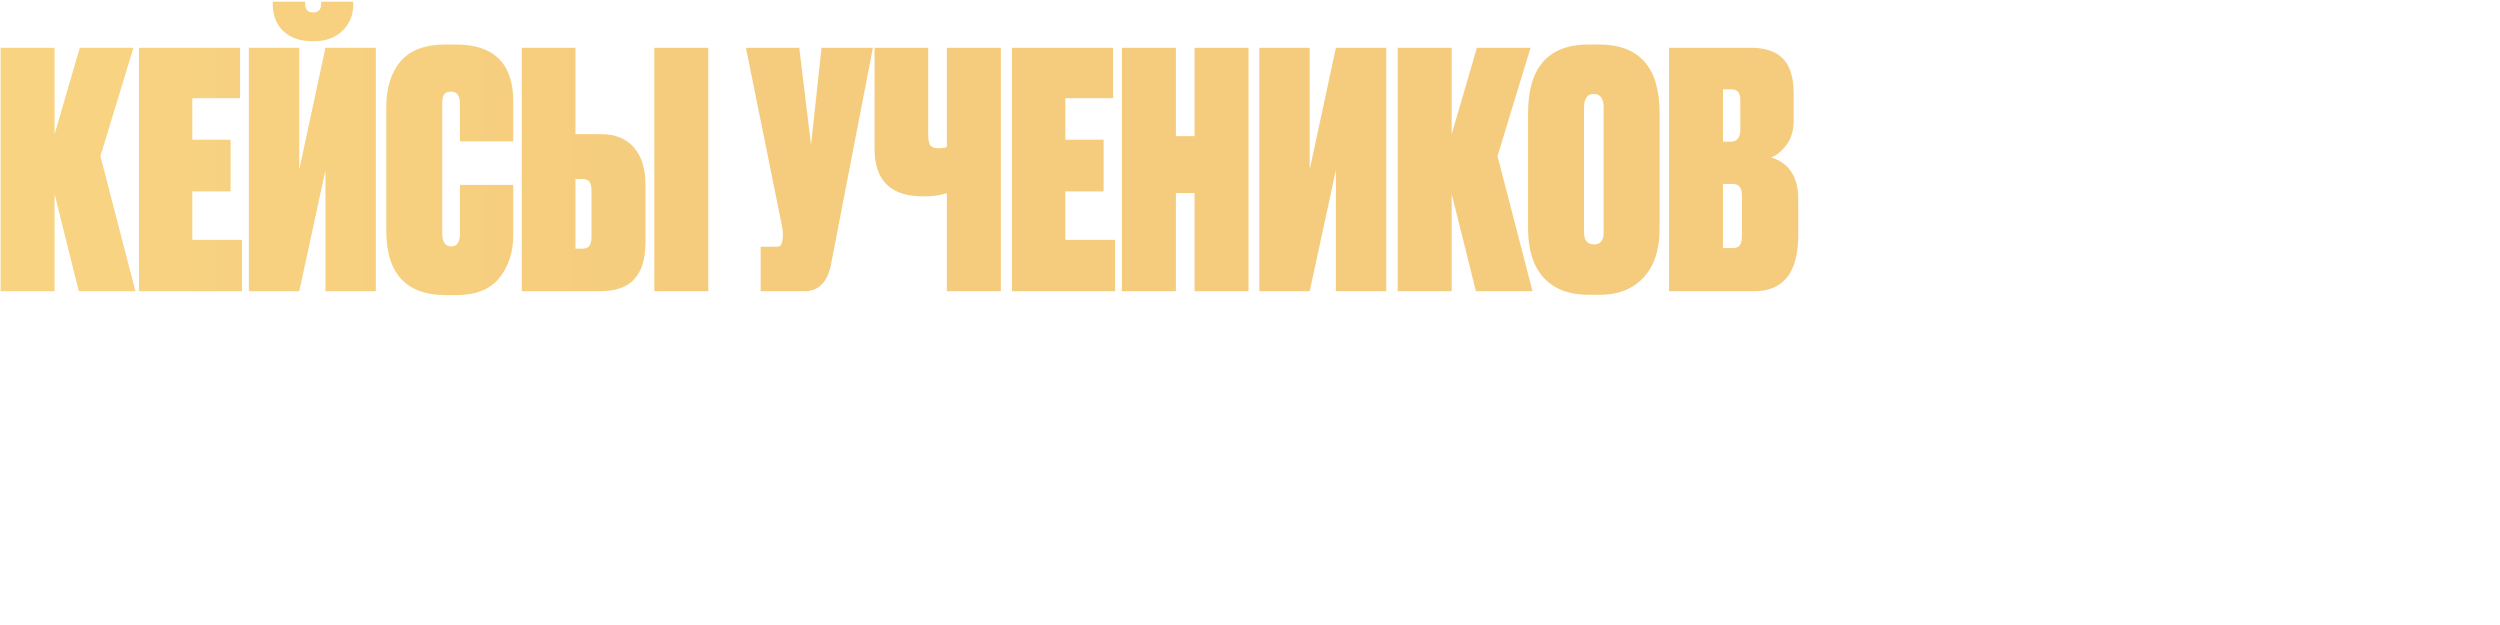
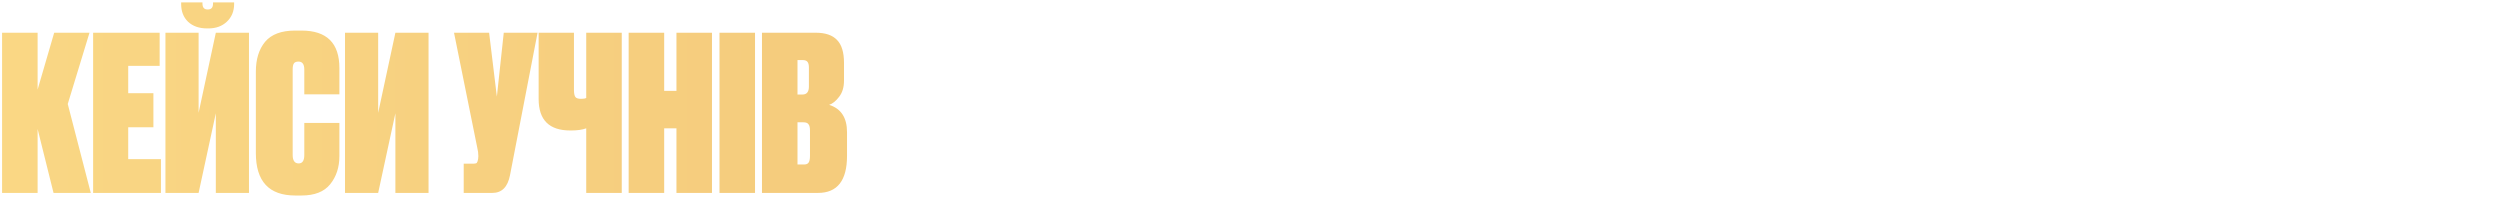
- <svg xmlns="http://www.w3.org/2000/svg" width="764" height="191" viewBox="0 0 764 191" fill="none">
-   <path d="M24.085 89L16.685 59.3V89H0.185V14.6H16.685V41L24.385 14.6H40.785L30.685 47.7L41.385 89H24.085ZM42.468 14.6H73.368V30H58.768V42.7H70.468V58.5H58.768V73.3H73.968V89H42.468V14.6ZM91.457 14.6V51.8L99.457 14.6H114.857V89H99.457V52L91.457 89H76.057V14.6H91.457ZM95.957 12.6H95.457C91.724 12.6 88.757 11.567 86.557 9.5C84.424 7.433 83.357 4.7 83.357 1.3V0.5H93.257V1.1C93.257 2.9 94.057 3.8 95.657 3.8H95.757C97.357 3.8 98.157 2.9 98.157 1.1V0.5H107.957V1.3C107.957 4.633 106.824 7.367 104.557 9.5C102.357 11.567 99.49 12.6 95.957 12.6ZM140.549 71.4V56.5H156.849V71.9C156.849 77.1 155.416 81.467 152.549 85C149.749 88.467 145.316 90.2 139.249 90.2H136.349C124.149 90.2 118.049 83.633 118.049 70.5V32.7C118.049 26.9 119.483 22.267 122.349 18.8C125.283 15.333 129.916 13.6 136.249 13.6H139.249C150.983 13.6 156.849 19.4 156.849 31V43.2H140.549V31.7C140.549 29.233 139.649 28 137.849 28C136.849 28 136.149 28.267 135.749 28.8C135.349 29.333 135.149 30.3 135.149 31.7V71.4C135.149 74 136.083 75.3 137.949 75.3C139.683 75.3 140.549 74 140.549 71.4ZM175.855 41H183.755C188.022 41 191.322 42.333 193.655 45C196.055 47.667 197.255 51.467 197.255 56.4V74C197.255 79.067 196.122 82.833 193.855 85.3C191.655 87.767 188.122 89 183.255 89H159.455V14.6H175.855V41ZM175.855 76H177.855C178.989 76 179.755 75.7 180.155 75.1C180.555 74.5 180.755 73.567 180.755 72.3V58.3C180.755 57.033 180.555 56.133 180.155 55.6C179.755 55 178.989 54.7 177.855 54.7H175.855V76ZM216.455 14.6V89H199.955V14.6H216.455ZM266.756 14.6L253.956 80.8C252.89 86.267 250.156 89 245.756 89H232.456V75.4H237.156C237.89 75.4 238.356 75.267 238.556 75C238.823 74.667 239.023 74.067 239.156 73.2L239.256 71.9C239.256 70.633 239.09 69.333 238.756 68L227.956 14.6H244.256L247.856 44.3L251.056 14.6H266.756ZM305.859 89H289.359V59C287.559 59.667 285.225 60 282.359 60H281.959C272.159 60 267.259 55.133 267.259 45.4V14.6H283.659V41.1C283.659 42.767 283.892 43.9 284.359 44.5C284.825 45.033 285.659 45.3 286.859 45.3H287.059C288.125 45.3 288.892 45.167 289.359 44.9V14.6H305.859V89ZM309.265 14.6H340.165V30H325.565V42.7H337.265V58.5H325.565V73.3H340.765V89H309.265V14.6ZM365.054 89V59H359.354V89H342.854V14.6H359.354V41.6H365.054V14.6H381.554V89H365.054ZM400.246 14.6V51.8L408.246 14.6H423.646V89H408.246V52L400.246 89H384.846V14.6H400.246ZM451.038 89L443.638 59.3V89H427.138V14.6H443.638V41L451.338 14.6H467.738L457.638 47.7L468.338 89H451.038ZM507.175 34.6V69.9C507.175 76.3 505.542 81.267 502.275 84.8C499.008 88.333 494.508 90.1 488.775 90.1H485.575C479.575 90.1 474.975 88.367 471.775 84.9C468.575 81.367 466.975 76.367 466.975 69.9V34.6C466.975 20.6 473.142 13.6 485.475 13.6H488.675C501.008 13.6 507.175 20.6 507.175 34.6ZM490.075 71V32.9C490.075 30.1 489.075 28.7 487.075 28.7C485.075 28.7 484.075 30.1 484.075 32.9V71C484.075 73.467 485.108 74.7 487.175 74.7C489.108 74.7 490.075 73.467 490.075 71ZM510.046 89V14.6H535.046C539.446 14.6 542.713 15.7 544.846 17.9C547.046 20.1 548.146 23.667 548.146 28.6V36.8C548.146 39.933 547.379 42.467 545.846 44.4C544.379 46.333 542.846 47.567 541.246 48.1C546.779 49.833 549.546 54.067 549.546 60.8V71.8C549.546 83.267 545.046 89 536.046 89H510.046ZM529.246 56.2H526.546V75.8H529.546C530.546 75.8 531.246 75.533 531.646 75C532.113 74.4 532.346 73.333 532.346 71.8V60C532.346 58.6 532.113 57.633 531.646 57.1C531.246 56.5 530.446 56.2 529.246 56.2ZM528.946 27.3H526.546V43.3H528.846C530.846 43.3 531.846 42.067 531.846 39.6V30.8C531.846 29.6 531.646 28.733 531.246 28.2C530.846 27.6 530.079 27.3 528.946 27.3Z" fill="url(#paint0_linear_202_319)" />
-   <path d="M562.776 89V14.6H600.876V89H584.376V30H579.276V89H562.776ZM644.284 34.6V69.9C644.284 76.3 642.651 81.267 639.384 84.8C636.118 88.333 631.618 90.1 625.884 90.1H622.684C616.684 90.1 612.084 88.367 608.884 84.9C605.684 81.367 604.084 76.367 604.084 69.9V34.6C604.084 20.6 610.251 13.6 622.584 13.6H625.784C638.118 13.6 644.284 20.6 644.284 34.6ZM627.184 71V32.9C627.184 30.1 626.184 28.7 624.184 28.7C622.184 28.7 621.184 30.1 621.184 32.9V71C621.184 73.467 622.218 74.7 624.284 74.7C626.218 74.7 627.184 73.467 627.184 71ZM669.455 71.4V56.5H685.755V71.9C685.755 77.1 684.322 81.467 681.455 85C678.655 88.467 674.222 90.2 668.155 90.2H665.255C653.055 90.2 646.955 83.633 646.955 70.5V32.7C646.955 26.9 648.389 22.267 651.255 18.8C654.189 15.333 658.822 13.6 665.155 13.6H668.155C679.889 13.6 685.755 19.4 685.755 31V43.2H669.455V31.7C669.455 29.233 668.555 28 666.755 28C665.755 28 665.055 28.267 664.655 28.8C664.255 29.333 664.055 30.3 664.055 31.7V71.4C664.055 74 664.989 75.3 666.855 75.3C668.589 75.3 669.455 74 669.455 71.4ZM691.562 68.1C692.028 58.167 692.262 40.333 692.262 14.6H728.262V89H711.762V30H707.262C707.262 50 706.995 64.367 706.462 73.1C706.062 79.033 704.695 83.167 702.362 85.5C700.095 87.833 696.095 89 690.362 89H687.262V73.1H688.062C689.395 73.1 690.295 72.733 690.762 72C691.228 71.2 691.495 69.9 691.562 68.1ZM731.726 14.6H762.626V30H748.026V42.7H759.726V58.5H748.026V73.3H763.226V89H731.726V14.6ZM84.504 189V114.6H122.604V189H106.104V130H101.004V189H84.504ZM150.313 160.3H142.413V189H126.013V114.6H149.813C154.68 114.6 158.213 115.833 160.413 118.3C162.68 120.767 163.813 124.533 163.813 129.6V145C163.813 149.867 162.613 153.633 160.213 156.3C157.88 158.967 154.58 160.3 150.313 160.3ZM142.413 127.6V146.6H144.413C145.546 146.6 146.313 146.333 146.713 145.8C147.113 145.2 147.313 144.267 147.313 143V131.3C147.313 130.033 147.113 129.1 146.713 128.5C146.313 127.9 145.546 127.6 144.413 127.6H142.413ZM206.443 134.6V169.9C206.443 176.3 204.809 181.267 201.543 184.8C198.276 188.333 193.776 190.1 188.043 190.1H184.843C178.843 190.1 174.243 188.367 171.043 184.9C167.843 181.367 166.243 176.367 166.243 169.9V134.6C166.243 120.6 172.409 113.6 184.743 113.6H187.943C200.276 113.6 206.443 120.6 206.443 134.6ZM189.343 171V132.9C189.343 130.1 188.343 128.7 186.343 128.7C184.343 128.7 183.343 130.1 183.343 132.9V171C183.343 173.467 184.376 174.7 186.443 174.7C188.376 174.7 189.343 173.467 189.343 171ZM231.614 171.4V156.5H247.914V171.9C247.914 177.1 246.48 181.467 243.614 185C240.814 188.467 236.38 190.2 230.314 190.2H227.414C215.214 190.2 209.114 183.633 209.114 170.5V132.7C209.114 126.9 210.547 122.267 213.414 118.8C216.347 115.333 220.98 113.6 227.314 113.6H230.314C242.047 113.6 247.914 119.4 247.914 131V143.2H231.614V131.7C231.614 129.233 230.714 128 228.914 128C227.914 128 227.214 128.267 226.814 128.8C226.414 129.333 226.214 130.3 226.214 131.7V171.4C226.214 174 227.147 175.3 229.014 175.3C230.747 175.3 231.614 174 231.614 171.4ZM250.72 189V114.6H270.42L274.52 149.4L278.82 114.6H297.42V189H283.22V148.4L276.92 189H271.02L264.72 148.4V189H250.72ZM340.72 134.6V169.9C340.72 176.3 339.087 181.267 335.82 184.8C332.553 188.333 328.053 190.1 322.32 190.1H319.12C313.12 190.1 308.52 188.367 305.32 184.9C302.12 181.367 300.52 176.367 300.52 169.9V134.6C300.52 120.6 306.687 113.6 319.02 113.6H322.22C334.553 113.6 340.72 120.6 340.72 134.6ZM323.62 171V132.9C323.62 130.1 322.62 128.7 320.62 128.7C318.62 128.7 317.62 130.1 317.62 132.9V171C317.62 173.467 318.653 174.7 320.72 174.7C322.653 174.7 323.62 173.467 323.62 171ZM342.203 114.6H377.203V130H367.903V189H351.503V130H342.203V114.6ZM403.829 160.3H395.929V189H379.529V114.6H403.329C408.195 114.6 411.729 115.833 413.929 118.3C416.195 120.767 417.329 124.533 417.329 129.6V145C417.329 149.867 416.129 153.633 413.729 156.3C411.395 158.967 408.095 160.3 403.829 160.3ZM395.929 127.6V146.6H397.929C399.062 146.6 399.829 146.333 400.229 145.8C400.629 145.2 400.829 144.267 400.829 143V131.3C400.829 130.033 400.629 129.1 400.229 128.5C399.829 127.9 399.062 127.6 397.929 127.6H395.929ZM438.643 189L437.443 178.1H429.843L428.743 189H414.443L423.943 114.6H444.243L454.643 189H438.643ZM433.643 140.8L431.343 163.4H435.943L433.643 140.8ZM502.938 114.6L490.138 180.8C489.071 186.267 486.338 189 481.938 189H468.638V175.4H473.338C474.071 175.4 474.538 175.267 474.738 175C475.005 174.667 475.205 174.067 475.338 173.2L475.438 171.9C475.438 170.633 475.271 169.333 474.938 168L464.138 114.6H480.438L484.038 144.3L487.238 114.6H502.938ZM528.34 160.3H520.44V189H504.04V114.6H527.84C532.707 114.6 536.24 115.833 538.44 118.3C540.707 120.767 541.84 124.533 541.84 129.6V145C541.84 149.867 540.64 153.633 538.24 156.3C535.907 158.967 532.607 160.3 528.34 160.3ZM520.44 127.6V146.6H522.44C523.574 146.6 524.34 146.333 524.74 145.8C525.14 145.2 525.34 144.267 525.34 143V131.3C525.34 130.033 525.14 129.1 524.74 128.5C524.34 127.9 523.574 127.6 522.44 127.6H520.44ZM584.47 134.6V169.9C584.47 176.3 582.837 181.267 579.57 184.8C576.303 188.333 571.803 190.1 566.07 190.1H562.87C556.87 190.1 552.27 188.367 549.07 184.9C545.87 181.367 544.27 176.367 544.27 169.9V134.6C544.27 120.6 550.437 113.6 562.77 113.6H565.97C578.303 113.6 584.47 120.6 584.47 134.6ZM567.37 171V132.9C567.37 130.1 566.37 128.7 564.37 128.7C562.37 128.7 561.37 130.1 561.37 132.9V171C561.37 173.467 562.403 174.7 564.47 174.7C566.403 174.7 567.37 173.467 567.37 171ZM611.341 189L603.941 159.3V189H587.441V114.6H603.941V141L611.641 114.6H628.041L617.941 147.7L628.641 189H611.341ZM652.9 189L651.7 178.1H644.1L643 189H628.7L638.2 114.6H658.5L668.9 189H652.9ZM647.9 140.8L645.6 163.4H650.2L647.9 140.8Z" fill="url(#paint1_linear_202_319)" />
+ <svg xmlns="http://www.w3.org/2000/svg" width="1045" height="91" viewBox="0 0 1045 91" fill="none">
+   <path d="M22.38 80.64L15.72 53.91V80.64H0.869V13.68H15.72V37.44L22.649 13.68H37.41L28.32 43.47L37.95 80.64H22.38ZM38.924 13.68H66.734V27.54H53.594V38.97H64.124V53.19H53.594V66.51H67.274V80.64H38.924V13.68ZM83.014 13.68V47.16L90.214 13.68H104.074V80.64H90.214V47.34L83.014 80.64H69.154V13.68H83.014ZM87.064 11.88H86.614C83.254 11.88 80.584 10.95 78.604 9.09C76.684 7.23 75.724 4.77 75.724 1.71V0.99H84.634V1.53C84.634 3.15 85.354 3.96 86.794 3.96H86.884C88.324 3.96 89.044 3.15 89.044 1.53V0.99H97.864V1.71C97.864 4.71 96.844 7.17 94.804 9.09C92.824 10.95 90.244 11.88 87.064 11.88ZM127.197 64.8V51.39H141.867V65.25C141.867 69.93 140.577 73.86 137.997 77.04C135.477 80.16 131.487 81.72 126.027 81.72H123.417C112.437 81.72 106.947 75.81 106.947 63.99V29.97C106.947 24.75 108.237 20.58 110.817 17.46C113.457 14.34 117.627 12.78 123.327 12.78H126.027C136.587 12.78 141.867 18 141.867 28.44V39.42H127.197V29.07C127.197 26.85 126.387 25.74 124.767 25.74C123.867 25.74 123.237 25.98 122.877 26.46C122.517 26.94 122.337 27.81 122.337 29.07V64.8C122.337 67.14 123.177 68.31 124.857 68.31C126.417 68.31 127.197 67.14 127.197 64.8ZM158.073 13.68V47.16L165.273 13.68H179.133V80.64H165.273V47.34L158.073 80.64H144.213V13.68H158.073ZM224.699 13.68L213.179 73.26C212.219 78.18 209.759 80.64 205.799 80.64H193.829V68.4H198.059C198.719 68.4 199.139 68.28 199.319 68.04C199.559 67.74 199.739 67.2 199.859 66.42L199.949 65.25C199.949 64.11 199.799 62.94 199.499 61.74L189.779 13.68H204.449L207.689 40.41L210.569 13.68H224.699ZM259.892 80.64H245.042V53.64C243.422 54.24 241.322 54.54 238.742 54.54H238.382C229.562 54.54 225.152 50.16 225.152 41.4V13.68H239.912V37.53C239.912 39.03 240.122 40.05 240.542 40.59C240.962 41.07 241.712 41.31 242.792 41.31H242.972C243.932 41.31 244.622 41.19 245.042 40.95V13.68H259.892V80.64ZM282.757 80.64V53.64H277.627V80.64H262.777V13.68H277.627V37.98H282.757V13.68H297.607V80.64H282.757ZM315.6 13.68V80.64H300.75V13.68H315.6ZM318.504 80.64V13.68H341.004C344.964 13.68 347.904 14.67 349.824 16.65C351.804 18.63 352.794 21.84 352.794 26.28V33.66C352.794 36.48 352.104 38.76 350.724 40.5C349.404 42.24 348.024 43.35 346.584 43.83C351.564 45.39 354.054 49.2 354.054 55.26V65.16C354.054 75.48 350.004 80.64 341.904 80.64H318.504ZM335.784 51.12H333.354V68.76H336.054C336.954 68.76 337.584 68.52 337.944 68.04C338.364 67.5 338.574 66.54 338.574 65.16V54.54C338.574 53.28 338.364 52.41 337.944 51.93C337.584 51.39 336.864 51.12 335.784 51.12ZM335.514 25.11H333.354V39.51H335.424C337.224 39.51 338.124 38.4 338.124 36.18V28.26C338.124 27.18 337.944 26.4 337.584 25.92C337.224 25.38 336.534 25.11 335.514 25.11Z" fill="url(#paint0_linear_313_1504)" />
+   <path d="M365.961 80.64V13.68H400.251V80.64H385.401V27.54H380.811V80.64H365.961ZM418.169 13.68V80.64H403.319V13.68H418.169ZM441.142 64.8V51.39H455.812V65.25C455.812 69.93 454.522 73.86 451.942 77.04C449.422 80.16 445.432 81.72 439.972 81.72H437.362C426.382 81.72 420.892 75.81 420.892 63.99V29.97C420.892 24.75 422.182 20.58 424.762 17.46C427.402 14.34 431.572 12.78 437.272 12.78H439.972C450.532 12.78 455.812 18 455.812 28.44V39.42H441.142V29.07C441.142 26.85 440.332 25.74 438.712 25.74C437.812 25.74 437.182 25.98 436.822 26.46C436.462 26.94 436.282 27.81 436.282 29.07V64.8C436.282 67.14 437.122 68.31 438.802 68.31C440.362 68.31 441.142 67.14 441.142 64.8ZM461.038 61.83C461.458 52.89 461.668 36.84 461.668 13.68H494.068V80.64H479.218V27.54H475.168C475.168 45.54 474.928 58.47 474.448 66.33C474.088 71.67 472.858 75.39 470.758 77.49C468.718 79.59 465.118 80.64 459.958 80.64H457.168V66.33H457.888C459.088 66.33 459.898 66 460.318 65.34C460.738 64.62 460.978 63.45 461.038 61.83ZM516.896 56.43H515.906L510.596 80.64H495.296L502.226 52.2C499.166 50.1 497.636 46.47 497.636 41.31V27.18C497.636 22.62 498.626 19.23 500.606 17.01C502.646 14.79 505.856 13.68 510.236 13.68H531.656V80.64H516.896V56.43ZM516.896 44.1V25.38H515.096C514.076 25.38 513.386 25.65 513.026 26.19C512.666 26.73 512.486 27.57 512.486 28.71V40.86C512.486 42 512.666 42.84 513.026 43.38C513.386 43.86 514.076 44.1 515.096 44.1H516.896ZM544.467 80.64V13.68H578.757V80.64H563.907V27.54H559.317V80.64H544.467ZM581.824 13.68H609.634V27.54H596.494V38.97H607.024V53.19H596.494V66.51H610.174V80.64H581.824V13.68ZM634.105 54.81H626.995V80.64H612.235V13.68H633.655C638.035 13.68 641.215 14.79 643.195 17.01C645.235 19.23 646.255 22.62 646.255 27.18V41.04C646.255 45.42 645.175 48.81 643.015 51.21C640.915 53.61 637.945 54.81 634.105 54.81ZM626.995 25.38V42.48H628.795C629.815 42.48 630.505 42.24 630.865 41.76C631.225 41.22 631.405 40.38 631.405 39.24V28.71C631.405 27.57 631.225 26.73 630.865 26.19C630.505 25.65 629.815 25.38 628.795 25.38H626.995ZM648.621 13.68H676.431V27.54H663.291V38.97H673.821V53.19H663.291V66.51H676.971V80.64H648.621V13.68ZM678.851 80.64V13.68H706.301V27.54H693.521V80.64H678.851ZM708.274 61.83C708.694 52.89 708.904 36.84 708.904 13.68H741.304V80.64H726.454V27.54H722.404C722.404 45.54 722.164 58.47 721.684 66.33C721.324 71.67 720.094 75.39 717.994 77.49C715.954 79.59 712.354 80.64 707.194 80.64H704.404V66.33H705.124C706.324 66.33 707.134 66 707.554 65.34C707.974 64.62 708.214 63.45 708.274 61.83ZM764.132 56.43H763.142L757.832 80.64H742.532L749.462 52.2C746.402 50.1 744.872 46.47 744.872 41.31V27.18C744.872 22.62 745.862 19.23 747.842 17.01C749.882 14.79 753.092 13.68 757.472 13.68H778.892V80.64H764.132V56.43ZM764.132 44.1V25.38H762.332C761.312 25.38 760.622 25.65 760.262 26.19C759.902 26.73 759.722 27.57 759.722 28.71V40.86C759.722 42 759.902 42.84 760.262 43.38C760.622 43.86 761.312 44.1 762.332 44.1H764.132ZM808.049 90.09V80.64H793.109V90.09H780.419V66.51H782.669C783.209 65.55 783.629 62.55 783.929 57.51C784.169 52.47 784.409 37.86 784.649 13.68H817.319V66.51H820.739V90.09H808.049ZM797.159 56.79C796.859 61.05 796.409 64.44 795.809 66.96H803.009V27.54H797.789C797.429 46.02 797.219 55.77 797.159 56.79ZM853.996 13.68L842.476 73.26C841.516 78.18 839.056 80.64 835.096 80.64H823.126V68.4H827.356C828.016 68.4 828.436 68.28 828.616 68.04C828.856 67.74 829.036 67.2 829.156 66.42L829.246 65.25C829.246 64.11 829.096 62.94 828.796 61.74L819.076 13.68H833.746L836.986 40.41L839.866 13.68H853.996ZM897.502 13.68L885.982 73.26C885.022 78.18 882.562 80.64 878.602 80.64H866.632V68.4H870.862C871.522 68.4 871.942 68.28 872.122 68.04C872.362 67.74 872.542 67.2 872.662 66.42L872.752 65.25C872.752 64.11 872.602 62.94 872.302 61.74L862.582 13.68H877.252L880.492 40.41L883.372 13.68H897.502ZM920.364 54.81H913.254V80.64H898.494V13.68H919.914C924.294 13.68 927.474 14.79 929.454 17.01C931.494 19.23 932.514 22.62 932.514 27.18V41.04C932.514 45.42 931.434 48.81 929.274 51.21C927.174 53.61 924.204 54.81 920.364 54.81ZM913.254 25.38V42.48H915.054C916.074 42.48 916.764 42.24 917.124 41.76C917.484 41.22 917.664 40.38 917.664 39.24V28.71C917.664 27.57 917.484 26.73 917.124 26.19C916.764 25.65 916.074 25.38 915.054 25.38H913.254ZM970.881 31.68V63.45C970.881 69.21 969.411 73.68 966.471 76.86C963.531 80.04 959.481 81.63 954.321 81.63H951.441C946.041 81.63 941.901 80.07 939.021 76.95C936.141 73.77 934.701 69.27 934.701 63.45V31.68C934.701 19.08 940.251 12.78 951.351 12.78H954.231C965.331 12.78 970.881 19.08 970.881 31.68ZM955.491 64.44V30.15C955.491 27.63 954.591 26.37 952.791 26.37C950.991 26.37 950.091 27.63 950.091 30.15V64.44C950.091 66.66 951.021 67.77 952.881 67.77C954.621 67.77 955.491 66.66 955.491 64.44ZM995.065 80.64L988.405 53.91V80.64H973.555V13.68H988.405V37.44L995.335 13.68H1010.09L1001 43.47L1010.63 80.64H995.065ZM1044.28 13.68L1032.76 73.26C1031.8 78.18 1029.34 80.64 1025.38 80.64H1013.41V68.4H1017.64C1018.3 68.4 1018.72 68.28 1018.9 68.04C1019.14 67.74 1019.32 67.2 1019.44 66.42L1019.53 65.25C1019.53 64.11 1019.38 62.94 1019.08 61.74L1009.36 13.68H1024.03L1027.27 40.41L1030.15 13.68H1044.28Z" fill="url(#paint1_linear_313_1504)" />
  <defs>
-     <linearGradient id="paint0_linear_202_319" x1="1165.1" y1="94.318" x2="-405.808" y2="94.317" gradientUnits="userSpaceOnUse">
+     <linearGradient id="paint0_linear_313_1504" x1="1409.27" y1="59.456" x2="-369.532" y2="59.456" gradientUnits="userSpaceOnUse">
      <stop stop-color="#F5CC7D" />
      <stop offset="0.37" stop-color="#F5CC7D" />
      <stop offset="0.605" stop-color="#F5CC7D" />
      <stop offset="1" stop-color="#FFE38C" />
    </linearGradient>
-     <linearGradient id="paint1_linear_202_319" x1="1165.1" y1="94.318" x2="-405.808" y2="94.317" gradientUnits="userSpaceOnUse">
+     <linearGradient id="paint1_linear_313_1504" x1="1409.27" y1="59.456" x2="-369.532" y2="59.456" gradientUnits="userSpaceOnUse">
      <stop stop-color="white" stop-opacity="0" />
      <stop offset="0.37" stop-color="white" />
      <stop offset="0.605" stop-color="white" />
      <stop offset="1" stop-color="white" stop-opacity="0" />
    </linearGradient>
  </defs>
</svg>
